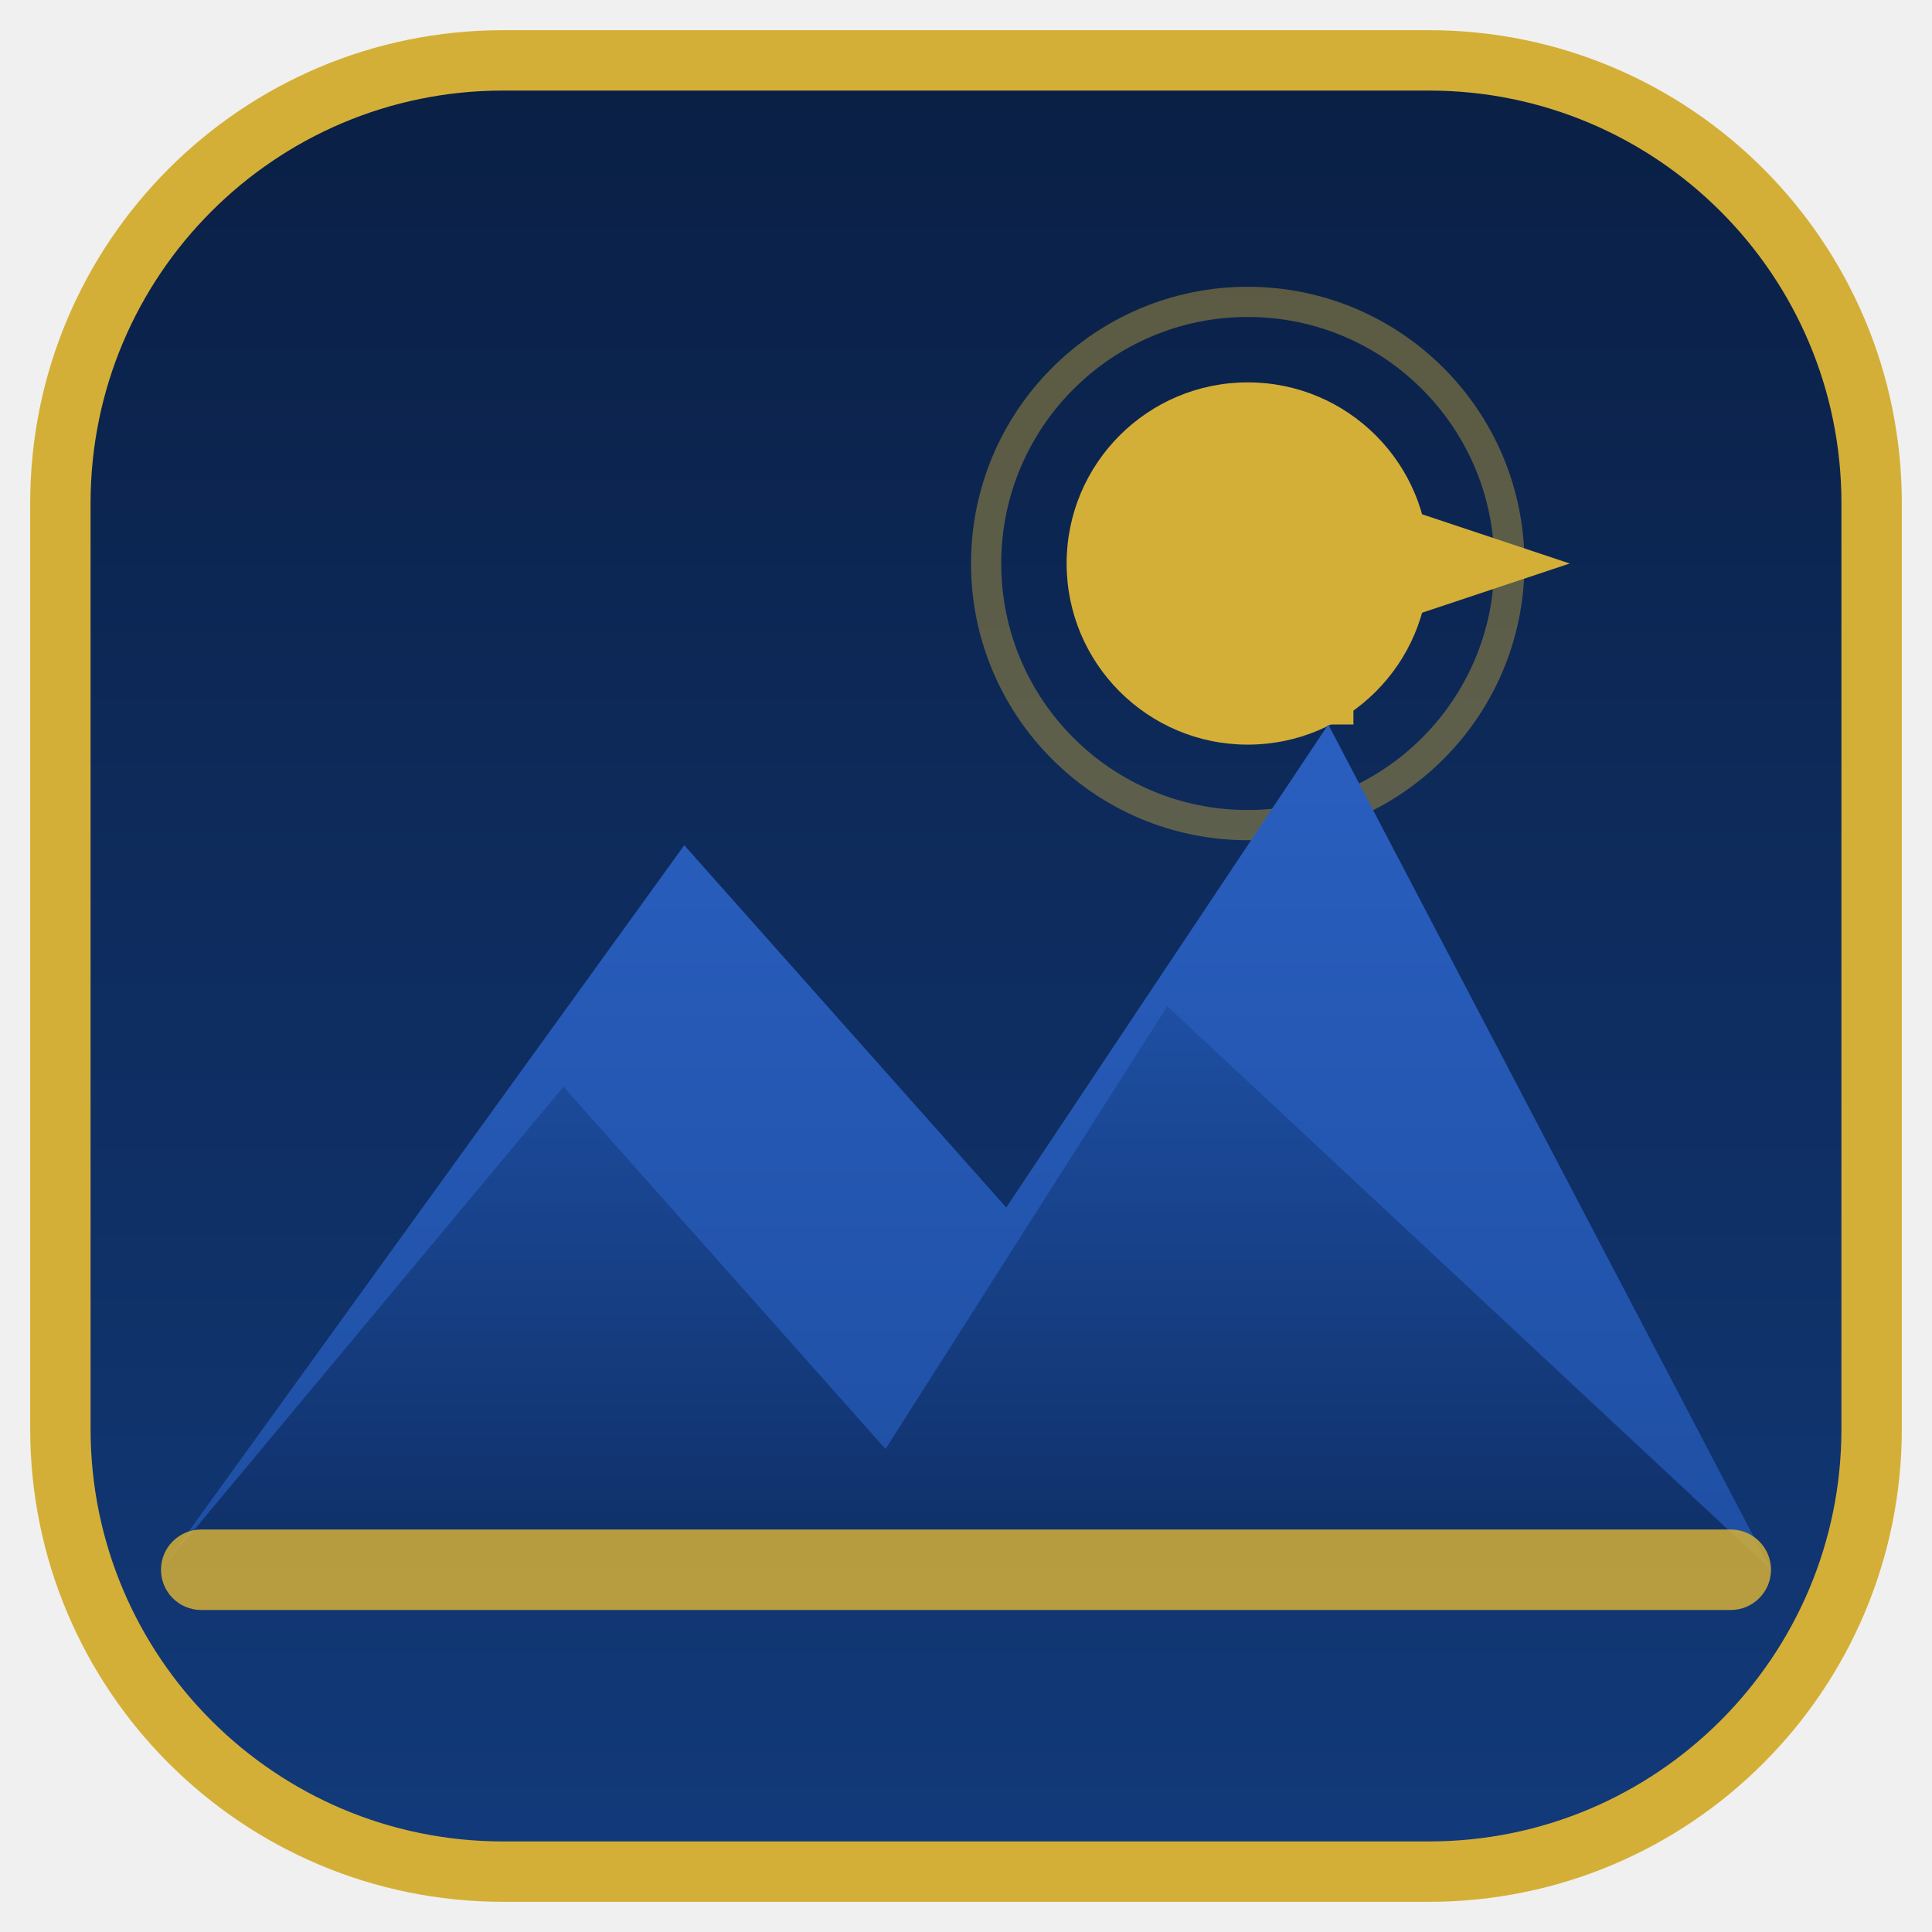
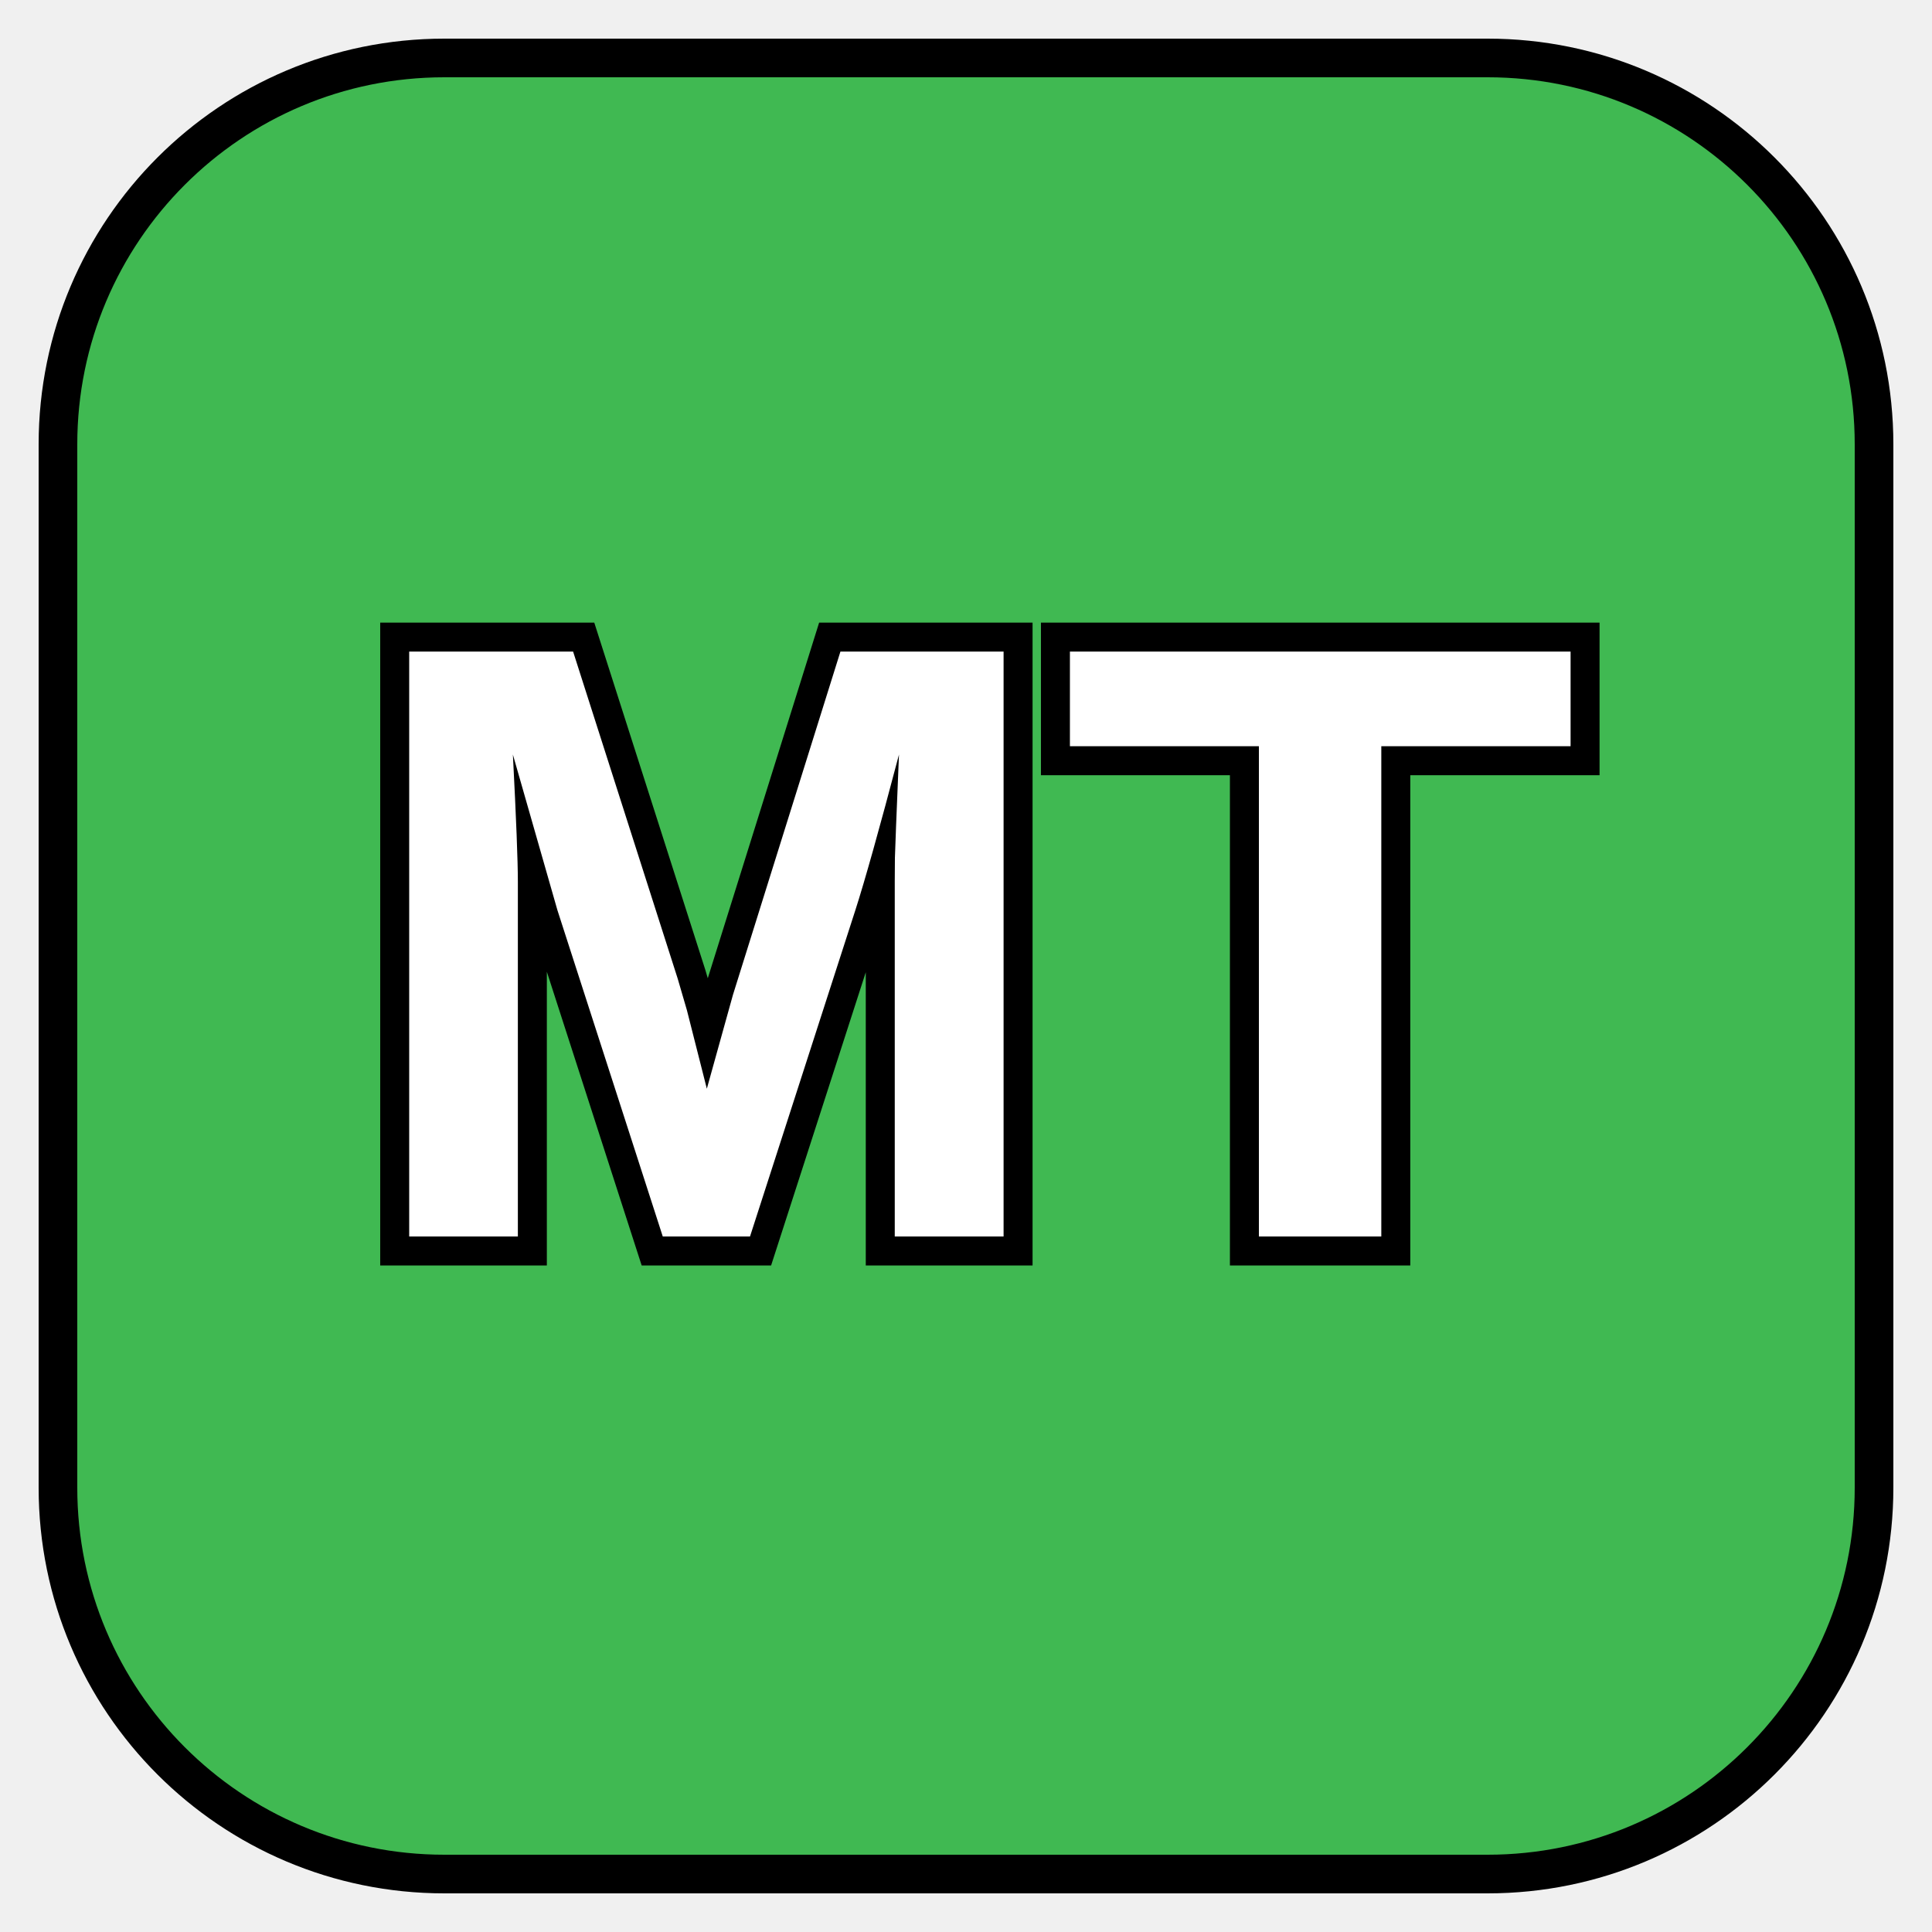
- <svg xmlns="http://www.w3.org/2000/svg" viewBox="0 0 96 96">
-   <defs>
-     <linearGradient id="bg" x1="0" y1="0" x2="0" y2="1">
-       <stop offset="0" stop-color="#0a1f44" />
-       <stop offset="1" stop-color="#123a7a" />
-     </linearGradient>
-     <linearGradient id="hillBack" x1="0" y1="0" x2="0" y2="1">
-       <stop offset="0" stop-color="#2a5fc0" />
-       <stop offset="1" stop-color="#1e4fa3" />
-     </linearGradient>
-     <linearGradient id="hillFront" x1="0" y1="0" x2="0" y2="1">
-       <stop offset="0" stop-color="#1e4fa3" />
-       <stop offset="1" stop-color="#0f2f66" />
-     </linearGradient>
-   </defs>
-   <rect x="3" y="3" width="90" height="90" rx="22" fill="url(#bg)" stroke="#d4af37" stroke-width="3" />
-   <circle cx="62" cy="28" r="9" fill="#d4af37" />
-   <circle cx="62" cy="28" r="13" fill="none" stroke="#d4af37" stroke-width="1.5" opacity="0.4" />
-   <path d="M8 78 L34 42 L50 60 L66 36 L88 78 Z" fill="url(#hillBack)" />
-   <path d="M8 78 L28 54 L44 72 L58 50 L88 78 Z" fill="url(#hillFront)" />
-   <line x1="66" y1="36" x2="66" y2="24" stroke="#d4af37" stroke-width="2.5" />
-   <path d="M66 24 L78 28 L66 32 Z" fill="#d4af37" />
-   <rect x="8" y="76" width="80" height="4" rx="2" fill="#d4af37" opacity="0.85" />
+ <svg xmlns="http://www.w3.org/2000/svg" viewBox="0 0 200 200">
+   <rect x="6" y="6" width="188" height="188" rx="40" fill="#40B952" stroke="#000000" stroke-width="4" />
+   <text x="100" y="128" text-anchor="middle" font-family="Arial Black, 'Segoe UI', Arial, sans-serif" font-size="88" font-weight="900" fill="#FFFFFF" stroke="#000000" stroke-width="6" paint-order="stroke">MT</text>
</svg>
